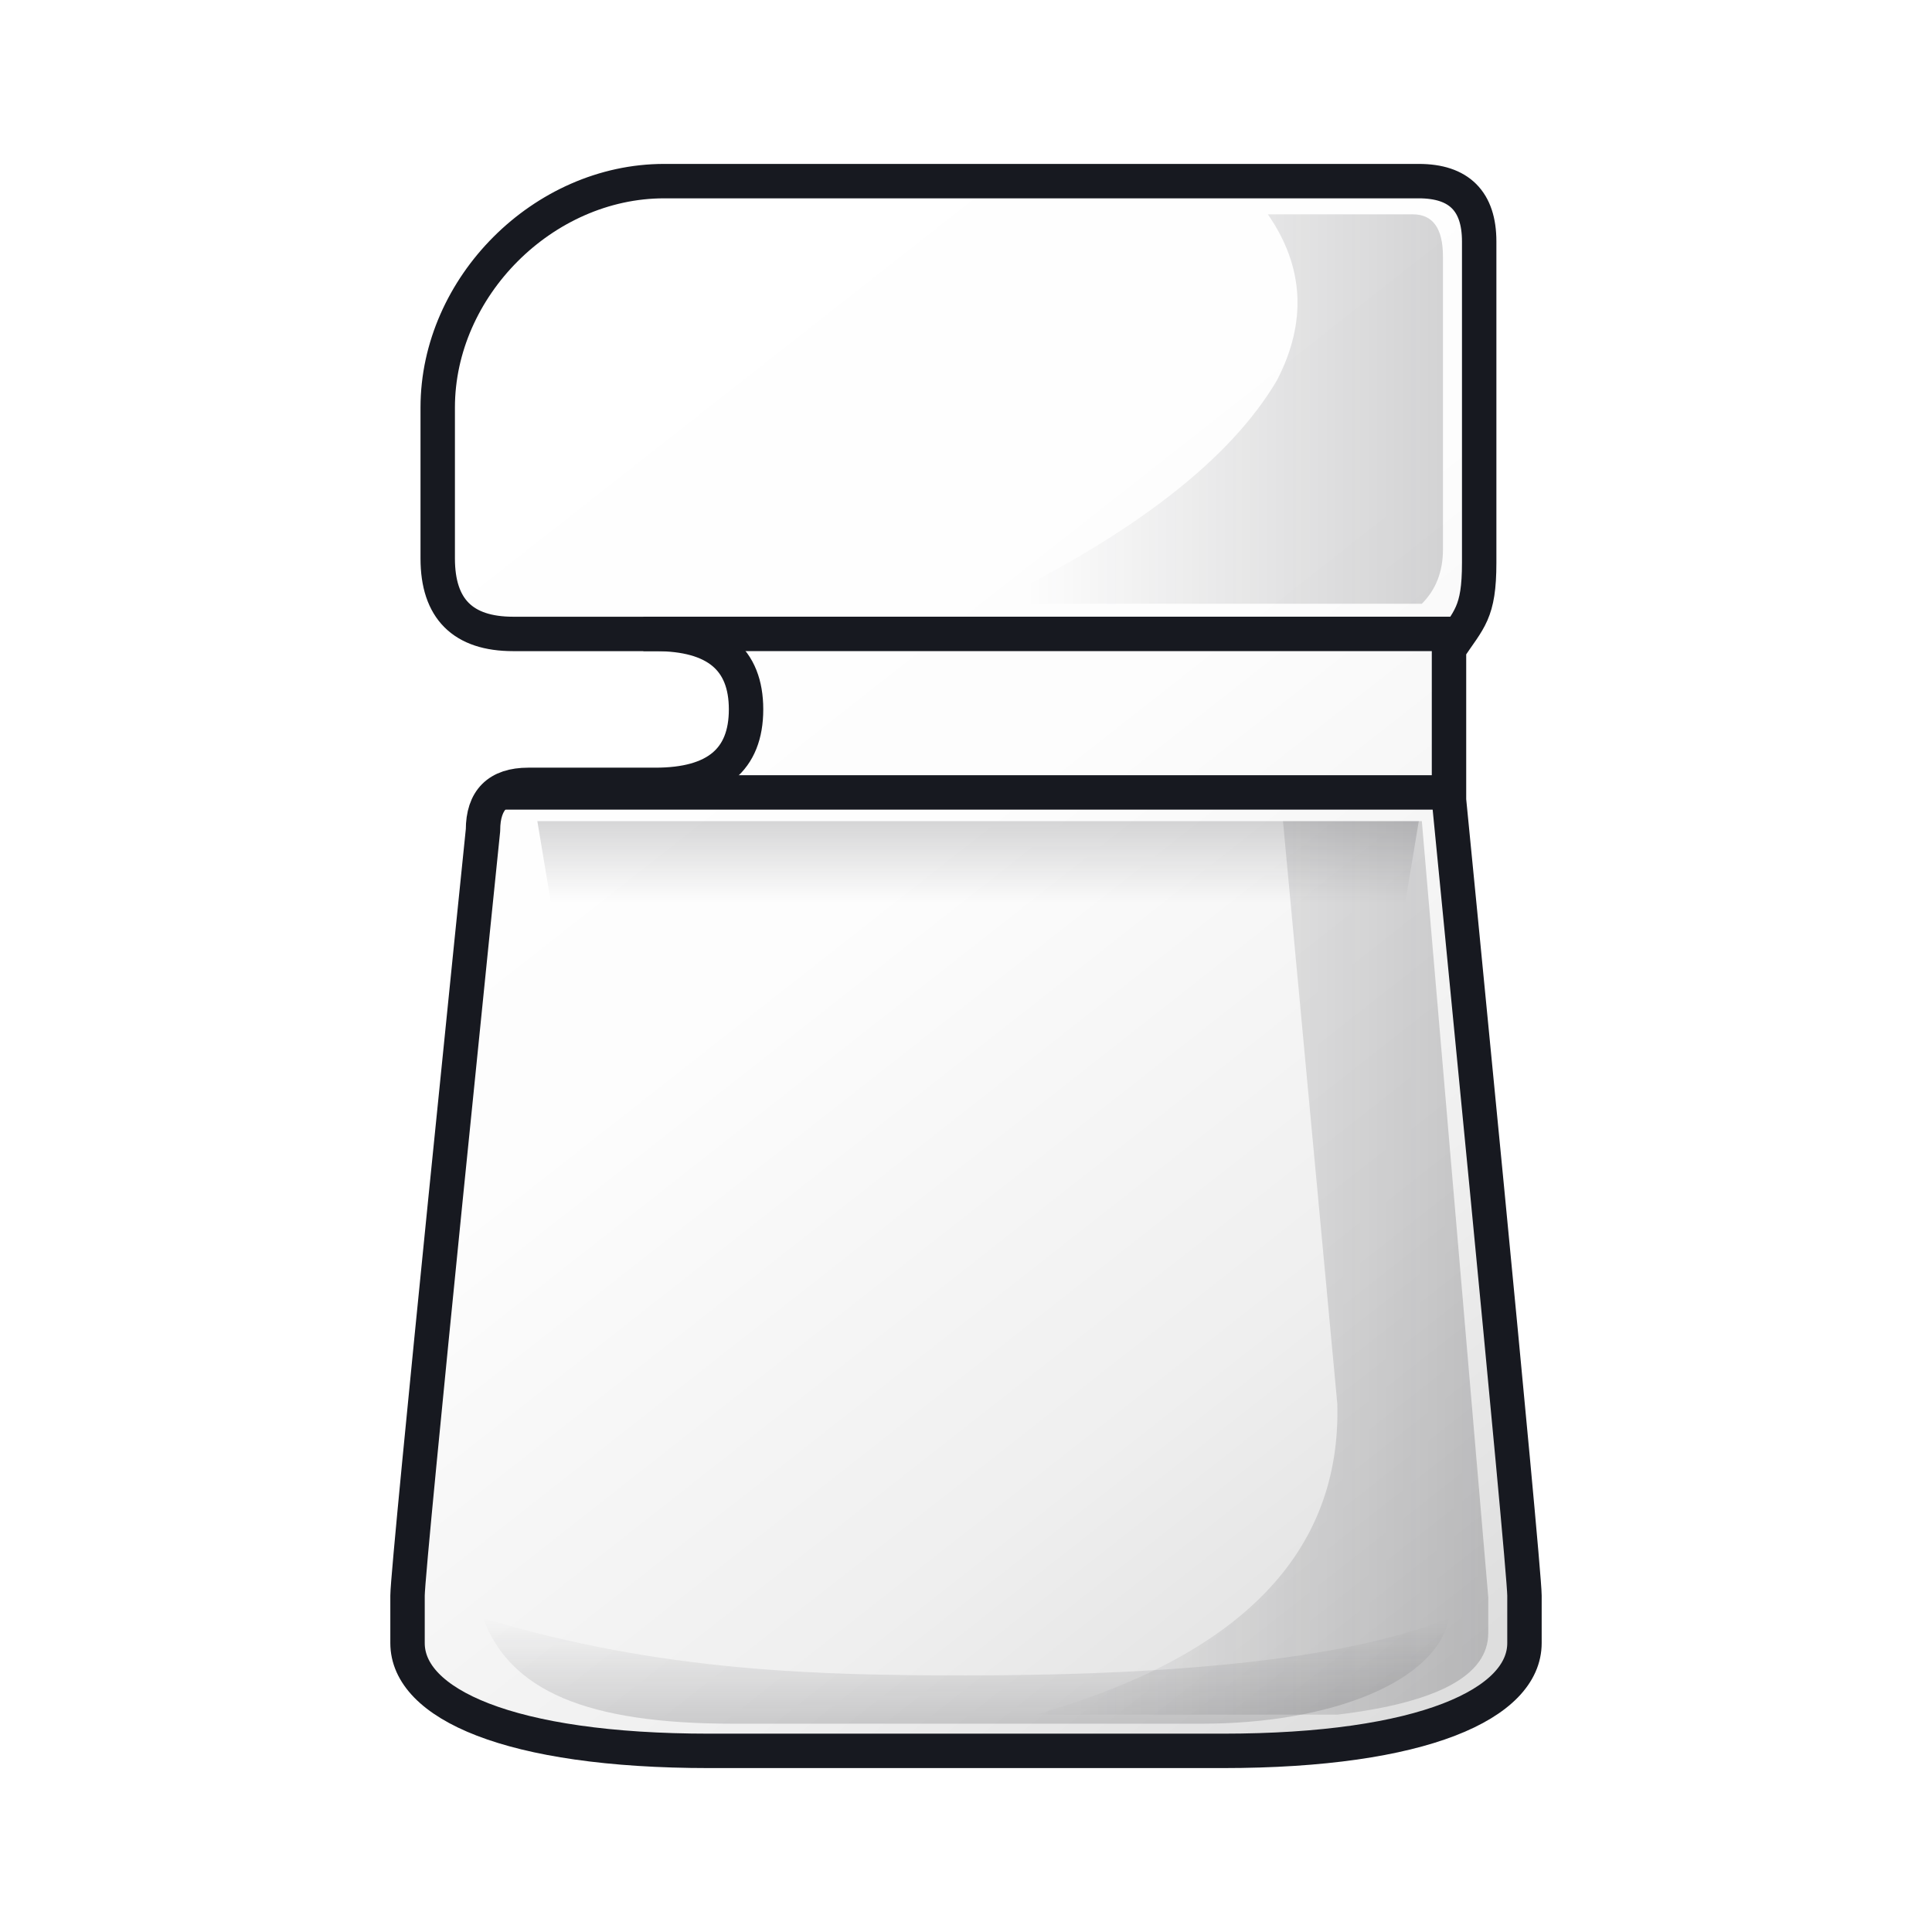
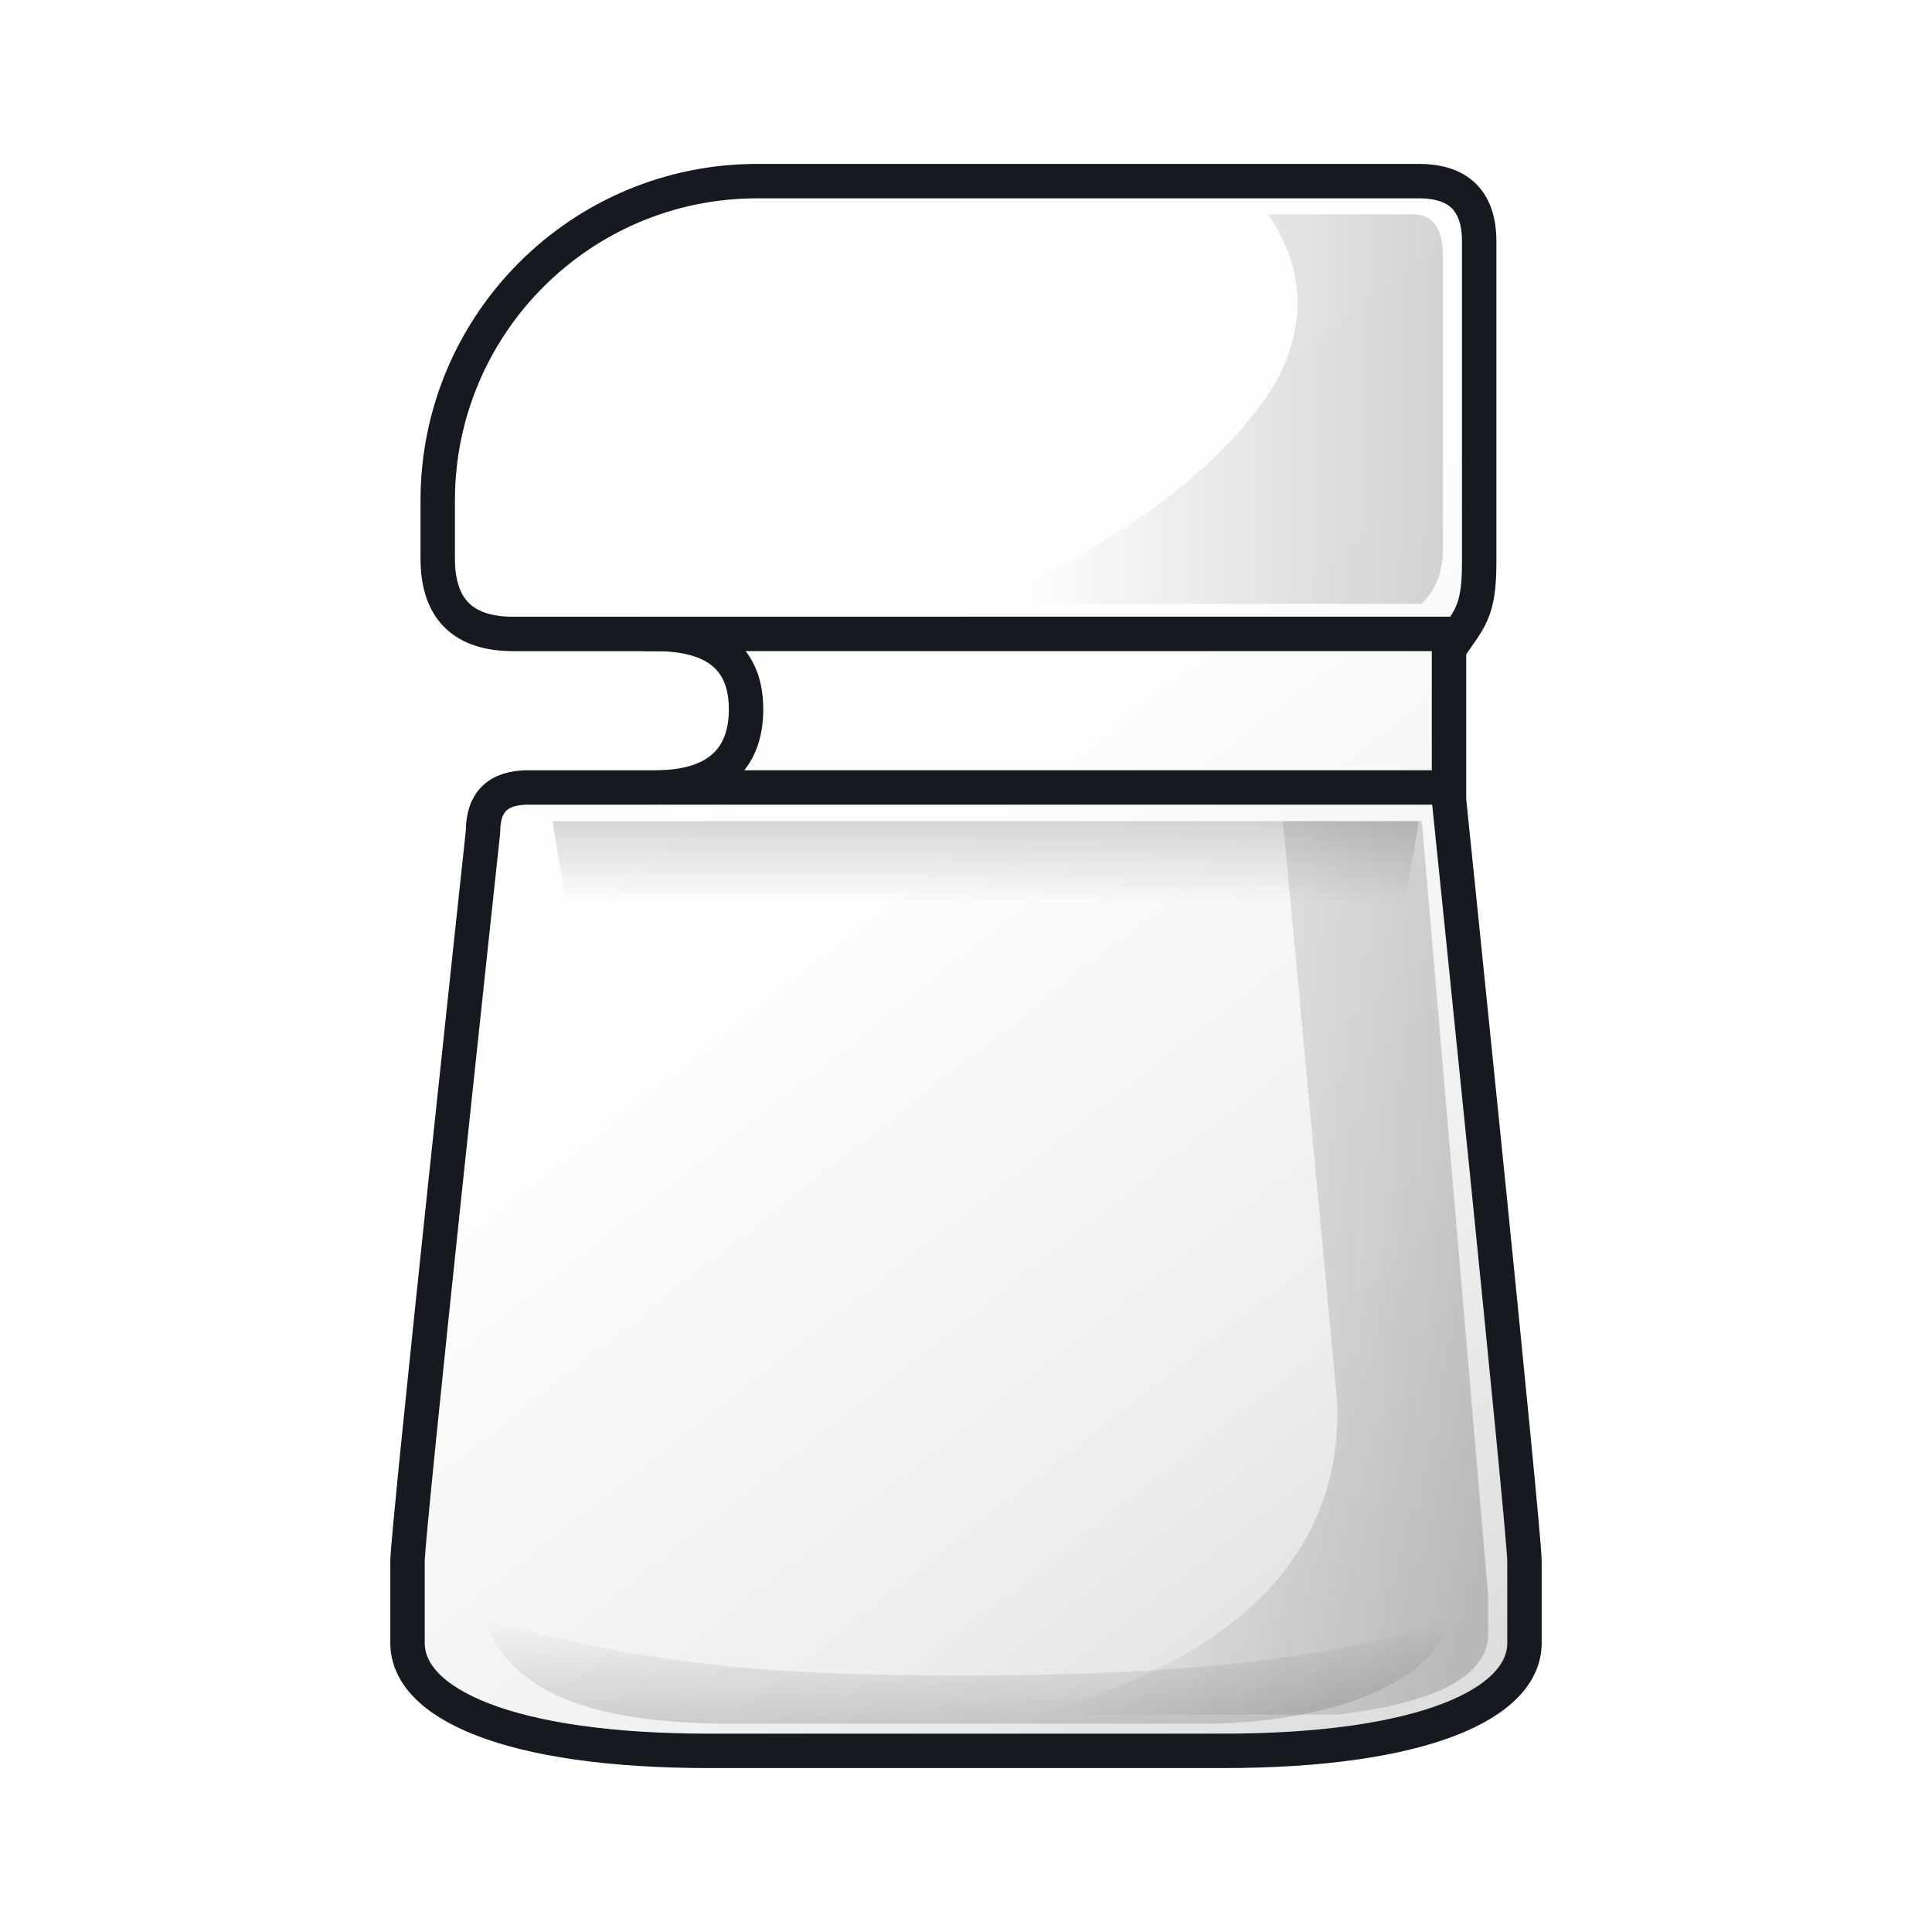
<svg xmlns="http://www.w3.org/2000/svg" width="64" height="64" viewBox="0 0 64 64">
  <defs>
    <linearGradient id="surface" gradientUnits="userSpaceOnUse" x1="18" y1="11" x2="51" y2="53">
      <stop offset="0" stop-color="#FFFFFF" />
      <stop offset=".40" stop-color="#FDFDFD" />
      <stop offset=".76" stop-color="#EFEFEF" />
      <stop offset="1" stop-color="#DEDEDE" />
    </linearGradient>
    <linearGradient id="side-depth" gradientUnits="userSpaceOnUse" x1="34" y1="19" x2="49" y2="19">
      <stop offset="0" stop-color="#24242A" stop-opacity="0" />
      <stop offset="1" stop-color="#24242A" stop-opacity=".21" />
    </linearGradient>
    <linearGradient id="collar-depth" x1="0%" y1="0%" x2="0%" y2="100%">
      <stop offset="0" stop-color="#24242A" stop-opacity=".18" />
      <stop offset="1" stop-color="#24242A" stop-opacity="0" />
    </linearGradient>
    <linearGradient id="foot-depth" x1="0%" y1="0%" x2="0%" y2="100%">
      <stop offset="0" stop-color="#24242A" stop-opacity="0" />
      <stop offset="1" stop-color="#24242A" stop-opacity=".18" />
    </linearGradient>
  </defs>
-   <path id="silhouette" d="M22,6L47,6C48.333,6 49,6.667 49,8L49,18.643C49,20.31 48.667,20.5 48,21.5L48,26.5C48,26.5 50.5,51.857 50.5,52.857L50.5,54.429C50.5,56.429 47.167,58 40.5,58L23.5,58C16.833,58 13.5,56.429 13.5,54.429L13.5,52.857C13.5,51.857 16,27.5 16,27.5C16,26.5 16.5,26 17.5,26L21.714,26C23.714,26 24.714,25.167 24.714,23.5C24.714,21.833 23.714,21 21.714,21L17,21C15.333,21 14.5,20.167 14.5,18.5L14.5,13.5C14.5,9.5 18,6 22,6Z" fill="url(#surface)" fill-rule="nonzero" stroke="#171920" stroke-width="1.14" stroke-linejoin="round" />
+   <path id="silhouette" d="M14.5,16.569C14.508,10.729 19.244,6 25.083,6C34.566,6 47,6 47,6C48.333,6 49,6.667 49,8L49,18.643C49,20.31 48.667,20.5 48,21.5L48,26.5C48,26.5 50.5,50.714 50.5,51.714L50.5,54.429C50.5,56.429 47.167,58 40.5,58L23.5,58C16.833,58 13.5,56.429 13.5,54.429L13.5,51.714C13.5,50.714 16,27.557 16,27.557C16,26.557 16.5,26.086 17.5,26.086L21.714,26.086C23.714,26.086 24.714,25.167 24.714,23.5C24.714,21.833 23.714,21 21.714,21L17,21C15.333,21 14.5,20.167 14.5,18.5L14.5,16.571C14.5,16.571 14.5,16.57 14.5,16.569Z" fill="url(#surface)" fill-rule="nonzero" stroke="#171920" stroke-width="1.14" stroke-linejoin="round" />
  <g id="shadows">
    <path id="crown-shadow" fill="url(#side-depth)" d="M 42 7.1 H 46.8 Q 47.8 7.1 47.8 8.5 V 18.2 Q 47.8 19.3 47.1 20 H 32.8 Q 40 16.5 42.3 12.6 Q 43.8 9.7 42 7.1 Z" />
    <path id="flank-shadow" fill="url(#side-depth)" d="M 42.5 27.2 H 47.1 L 49.3 52.9 V 54.1 Q 49.3 56.2 44.3 56.8 H 34.3 Q 44.5 53.9 44.3 46.5 Z" />
-     <path id="collar-shadow" fill="url(#collar-depth)" d="M 17.8 27.2 H 47 Q 46.75 28.7 46.55 29.9 H 18.25 Q 18.05 28.7 17.8 27.2 Z" />
+     <path id="collar-shadow" fill="url(#collar-depth)" d="M 18.3 27.2 H 47 Q 46.75 28.7 46.55 29.9 H 18.75 Q 18.55 28.7 18.3 27.2 Z" />
    <path id="foot-shadow" fill="url(#foot-depth)" d="M 16 53.6 C 21.9 55.4 27.3 55.5 32 55.5 C 37.2 55.5 44.1 55.2 48 53.6 C 47.6 55.7 44.1 57.1 39.8 57.1 H 24.3 C 19.4 57.1 16.9 56 16 53.6 Z" />
  </g>
-   <path id="collar" d="M21.312,20.999L48.192,20.999M16.658,26.25L48,26.25" fill="none" stroke="#171920" stroke-width="1.14" stroke-linejoin="miter" />
+   <path id="collar" d="M21.312,20.999L48.192,20.999M21.917,26.086L48,26.086" fill="none" stroke="#171920" stroke-width="1.14" stroke-linejoin="miter" />
</svg>
